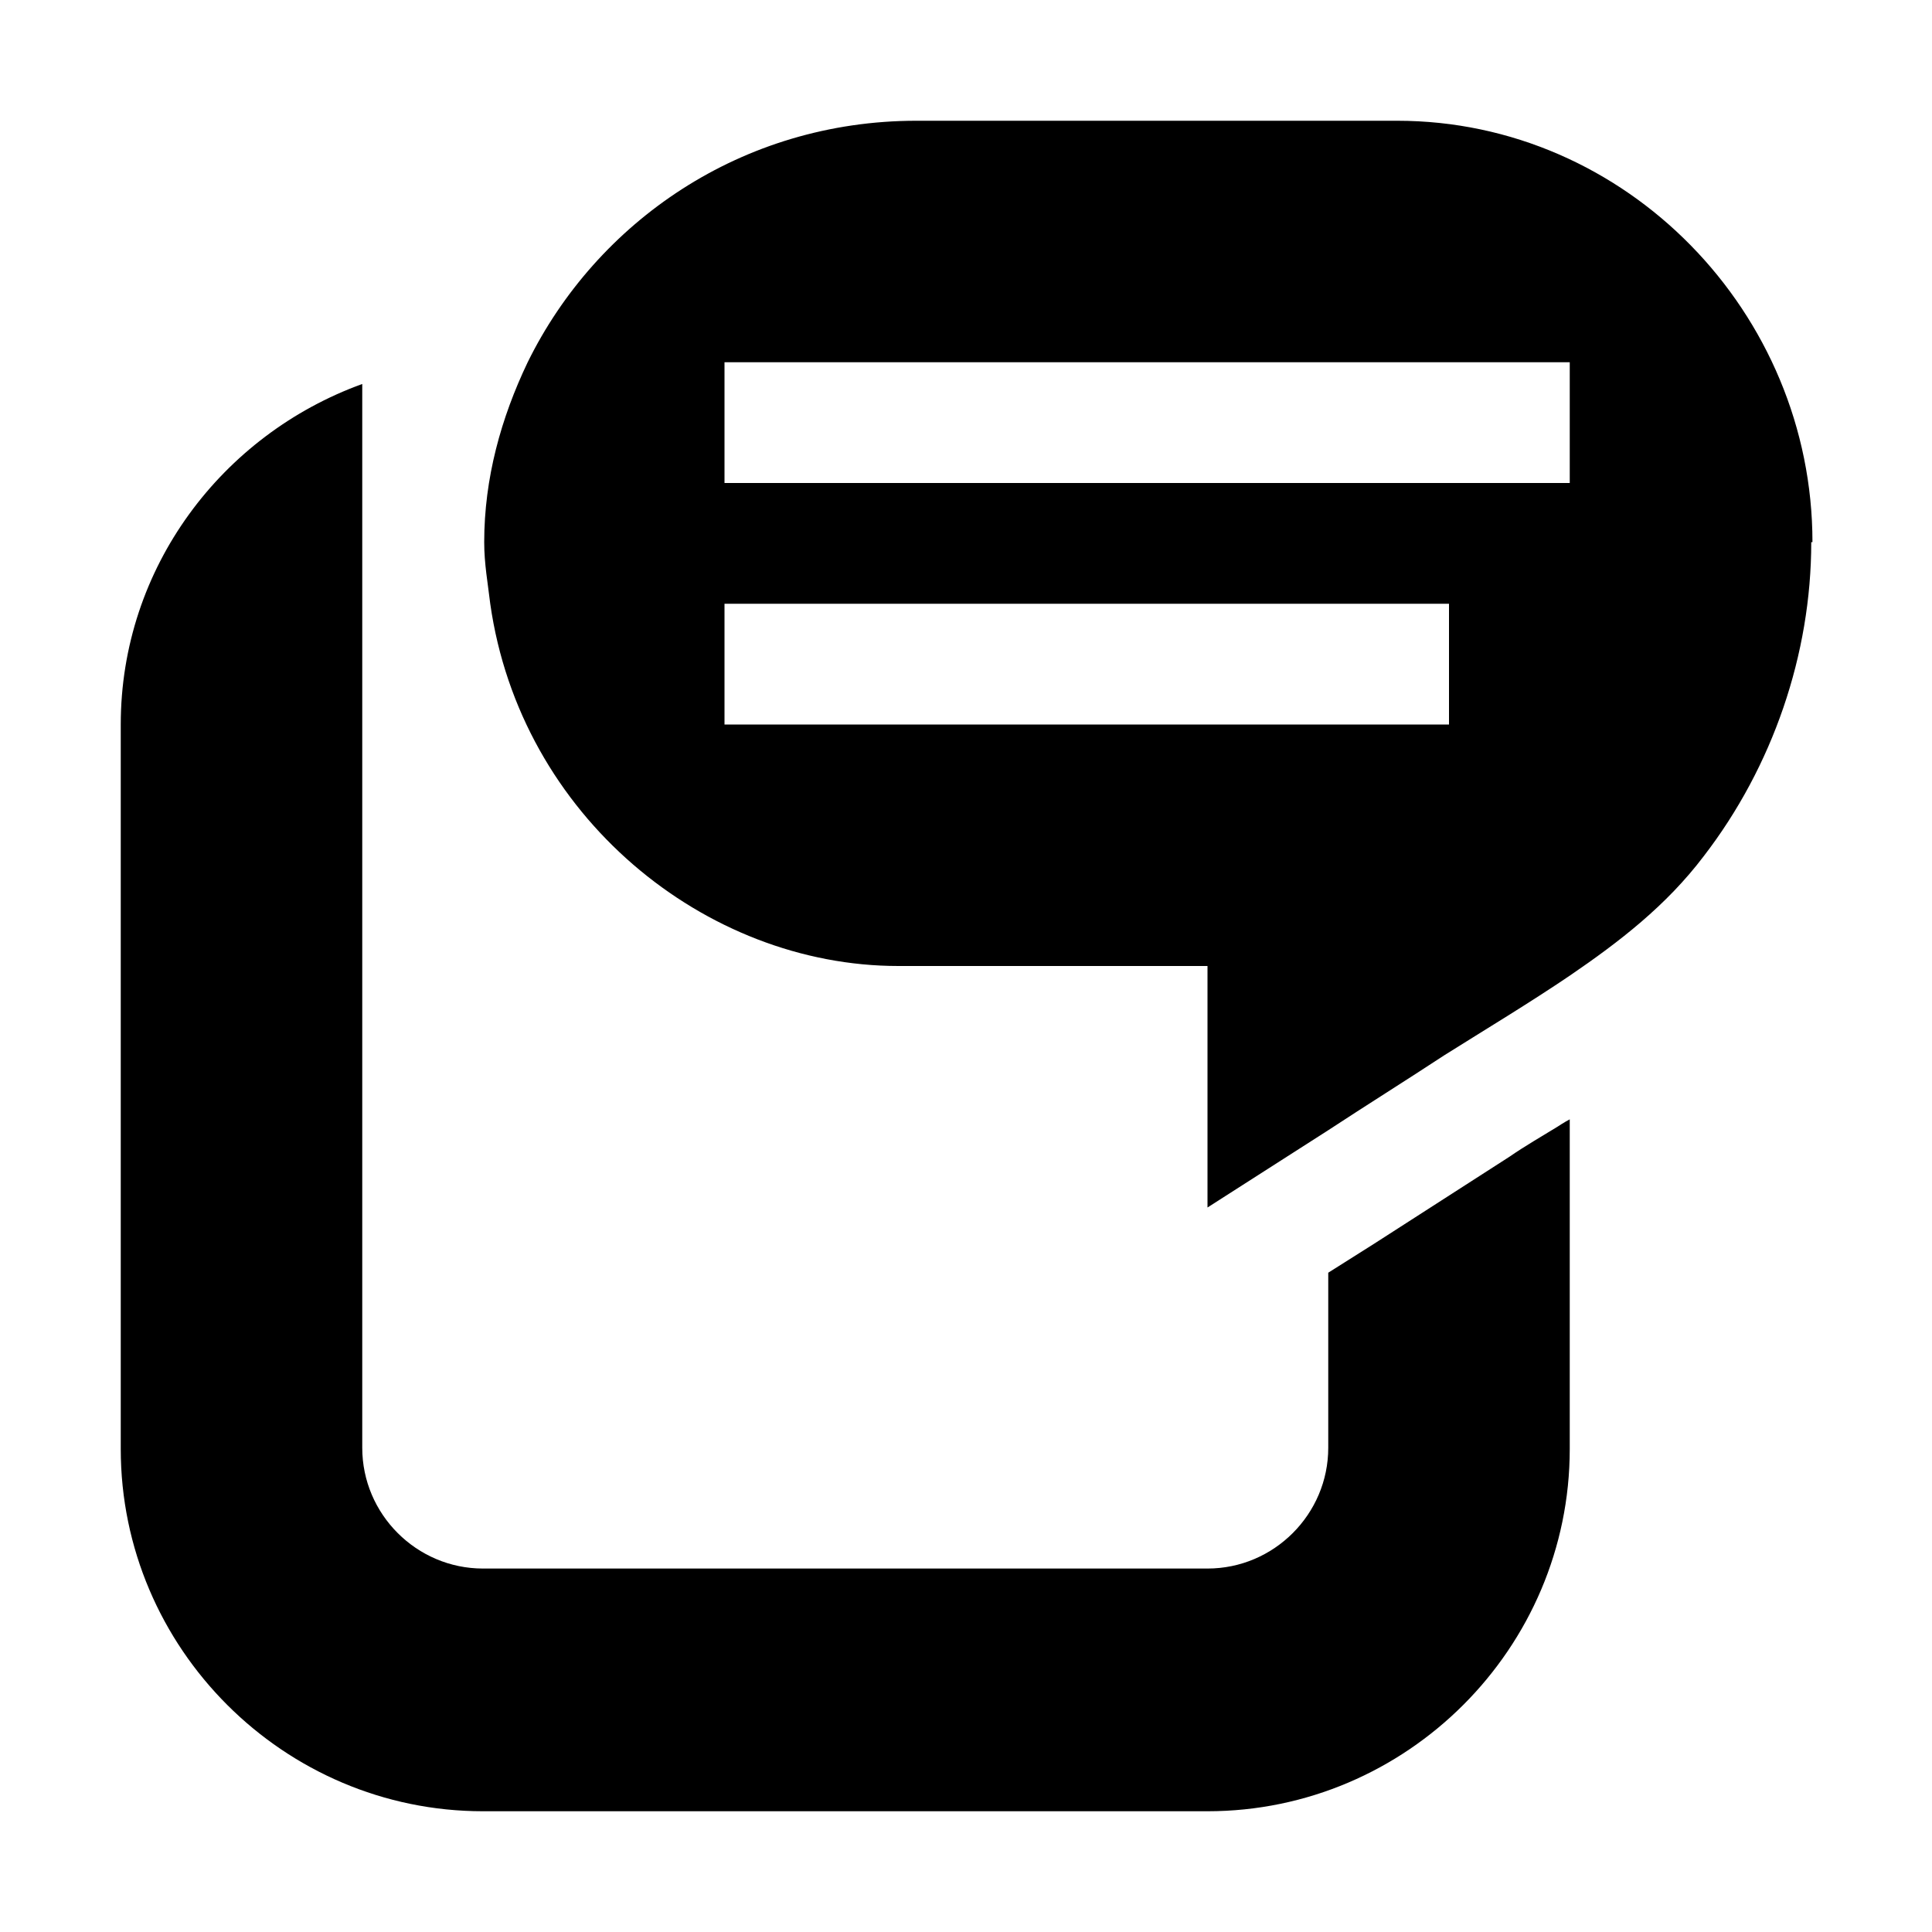
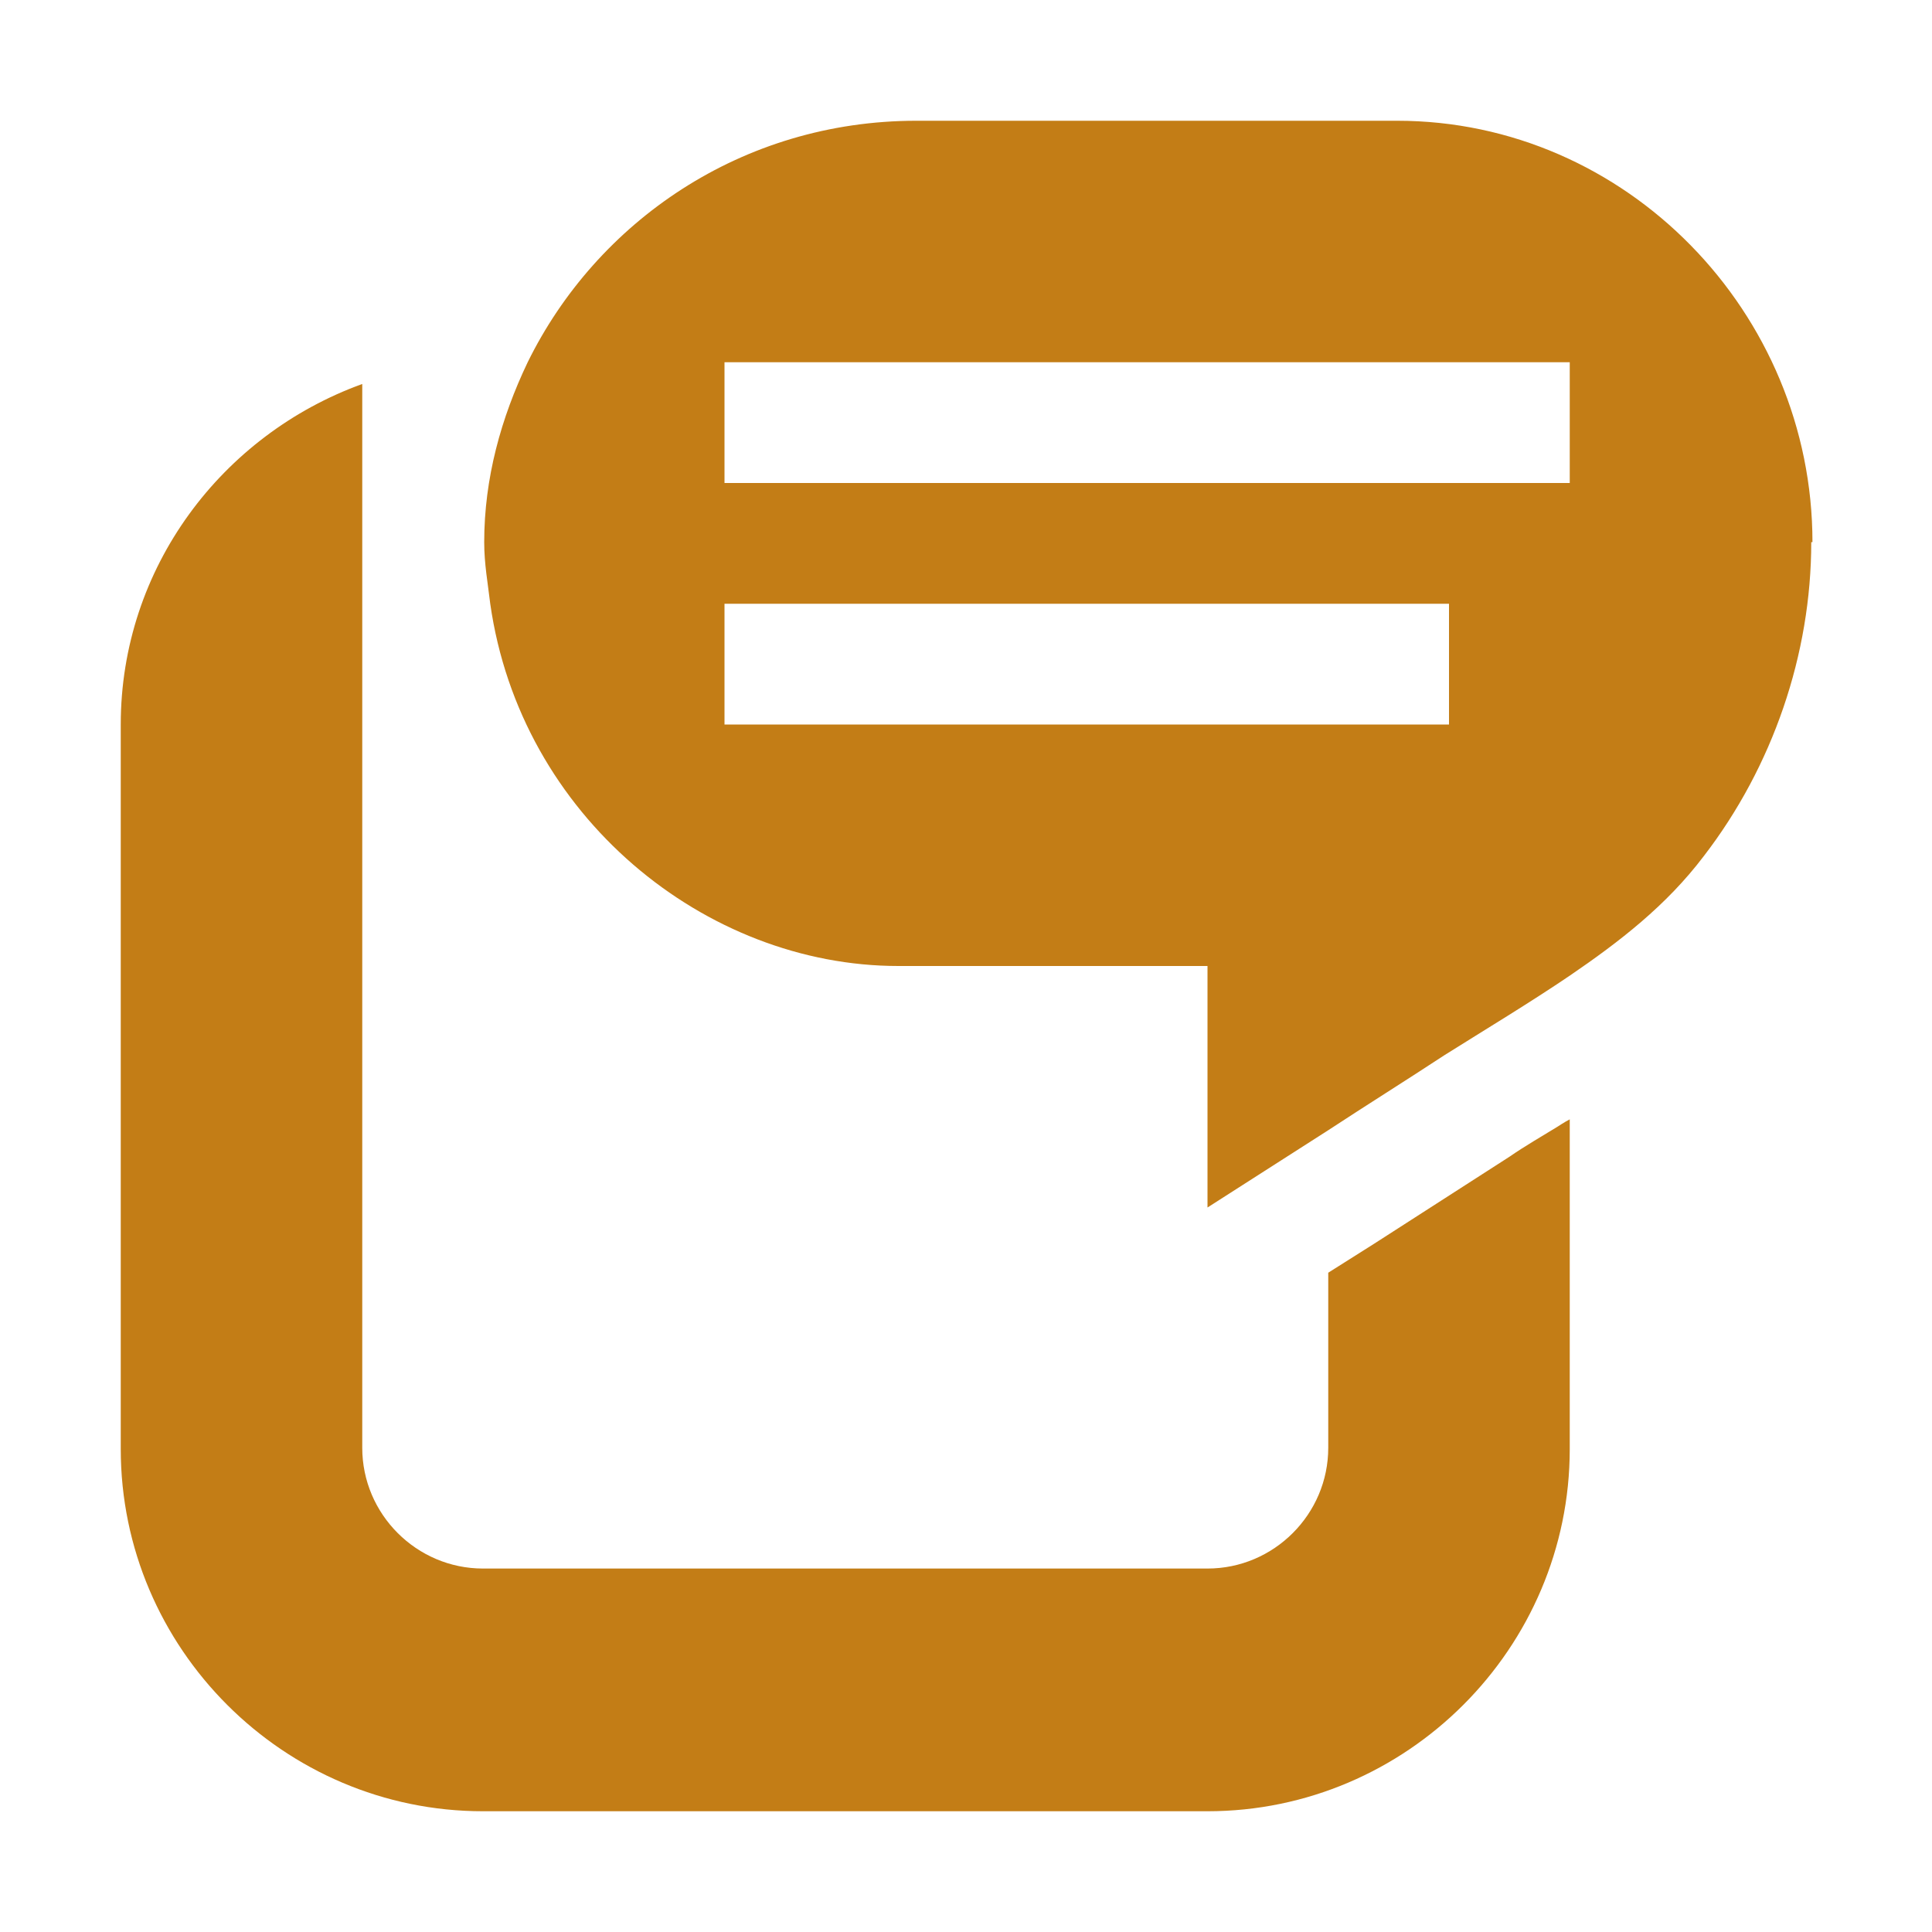
- <svg xmlns="http://www.w3.org/2000/svg" viewBox="0 0 16 16" id="popular-content-small" aria-hidden="true" role="none" data-supported-dps="16x16" fill="currentColor">
+ <svg xmlns="http://www.w3.org/2000/svg" viewBox="0 0 16 16" id="popular-content-small" aria-hidden="true" role="none" data-supported-dps="16x16" fill="#C37D16">
  <path d="M12.9 9.33s.06-.04.1-.06V12c0 1.65-1.35 3-3 3H4c-1.65 0-3-1.35-3-3V6c0-1.3.84-2.4 2-2.82v8.81c0 .55.45 1 1 1h6c.55 0 1-.45 1-1v-1.45l.38-.24 1.12-.72c.13-.09.27-.17.4-.25zM15 4.49c0 .93-.32 1.86-.89 2.6-.31.41-.7.71-1.11.99-.34.23-.69.44-1.04.66-.32.21-.64.41-.96.62L10 10V8H7.44c-1.6 0-3.13-1.24-3.38-3-.02-.17-.05-.33-.05-.51 0-.53.14-1.03.36-1.49.57-1.16 1.77-2 3.22-2h3.98c1.9 0 3.44 1.59 3.44 3.49zM12 5H6v1h6V5zm1-2H6v1h7V3z" />
</svg>
